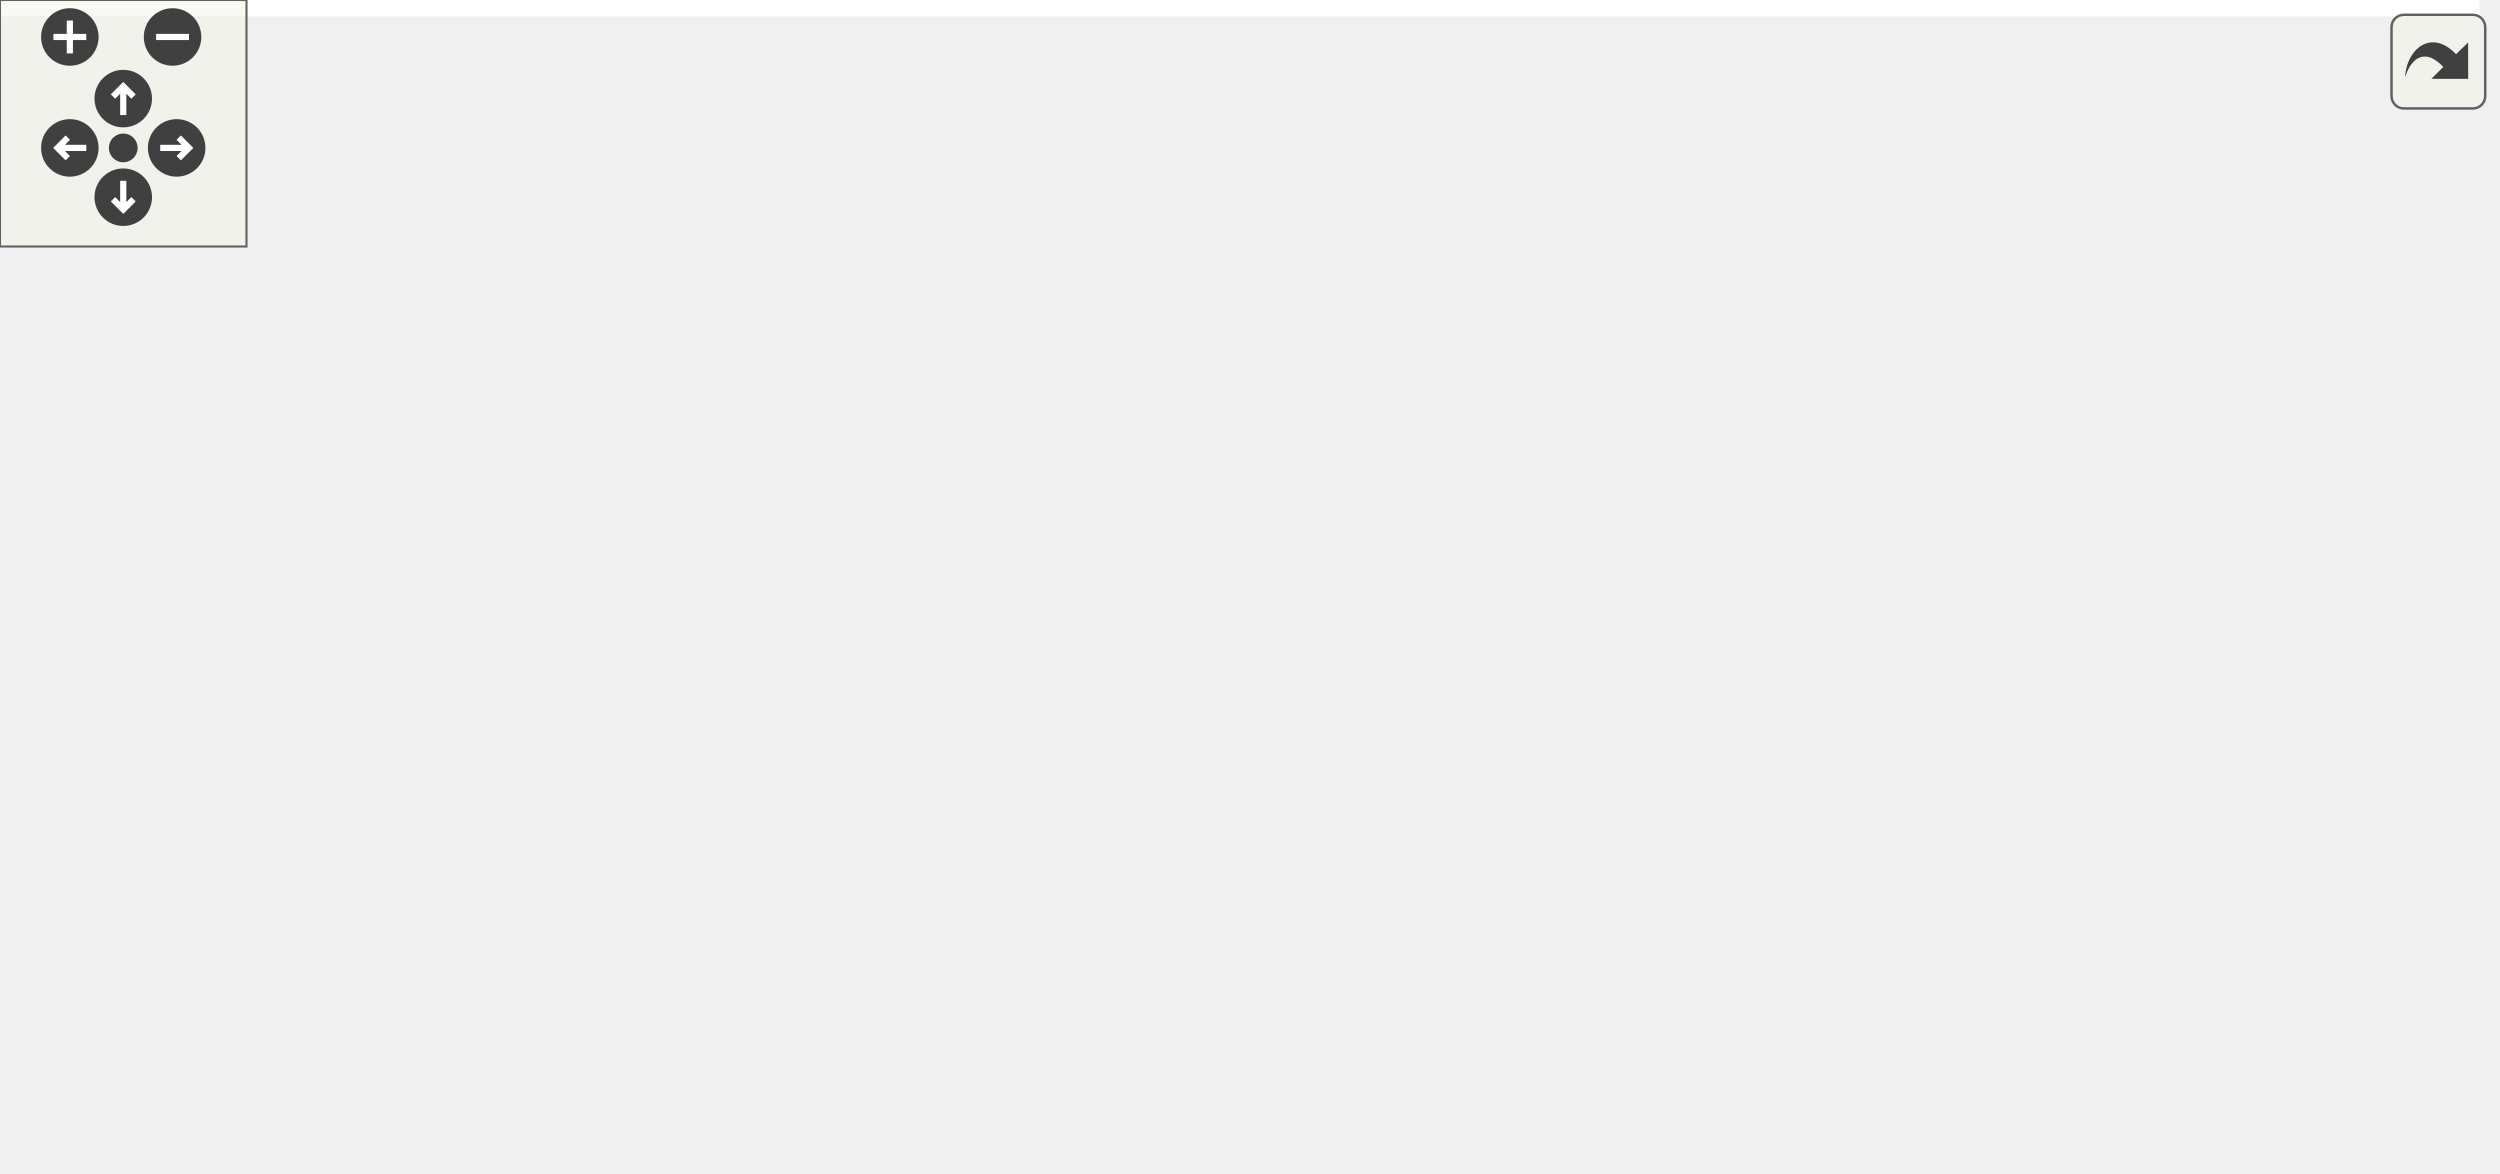
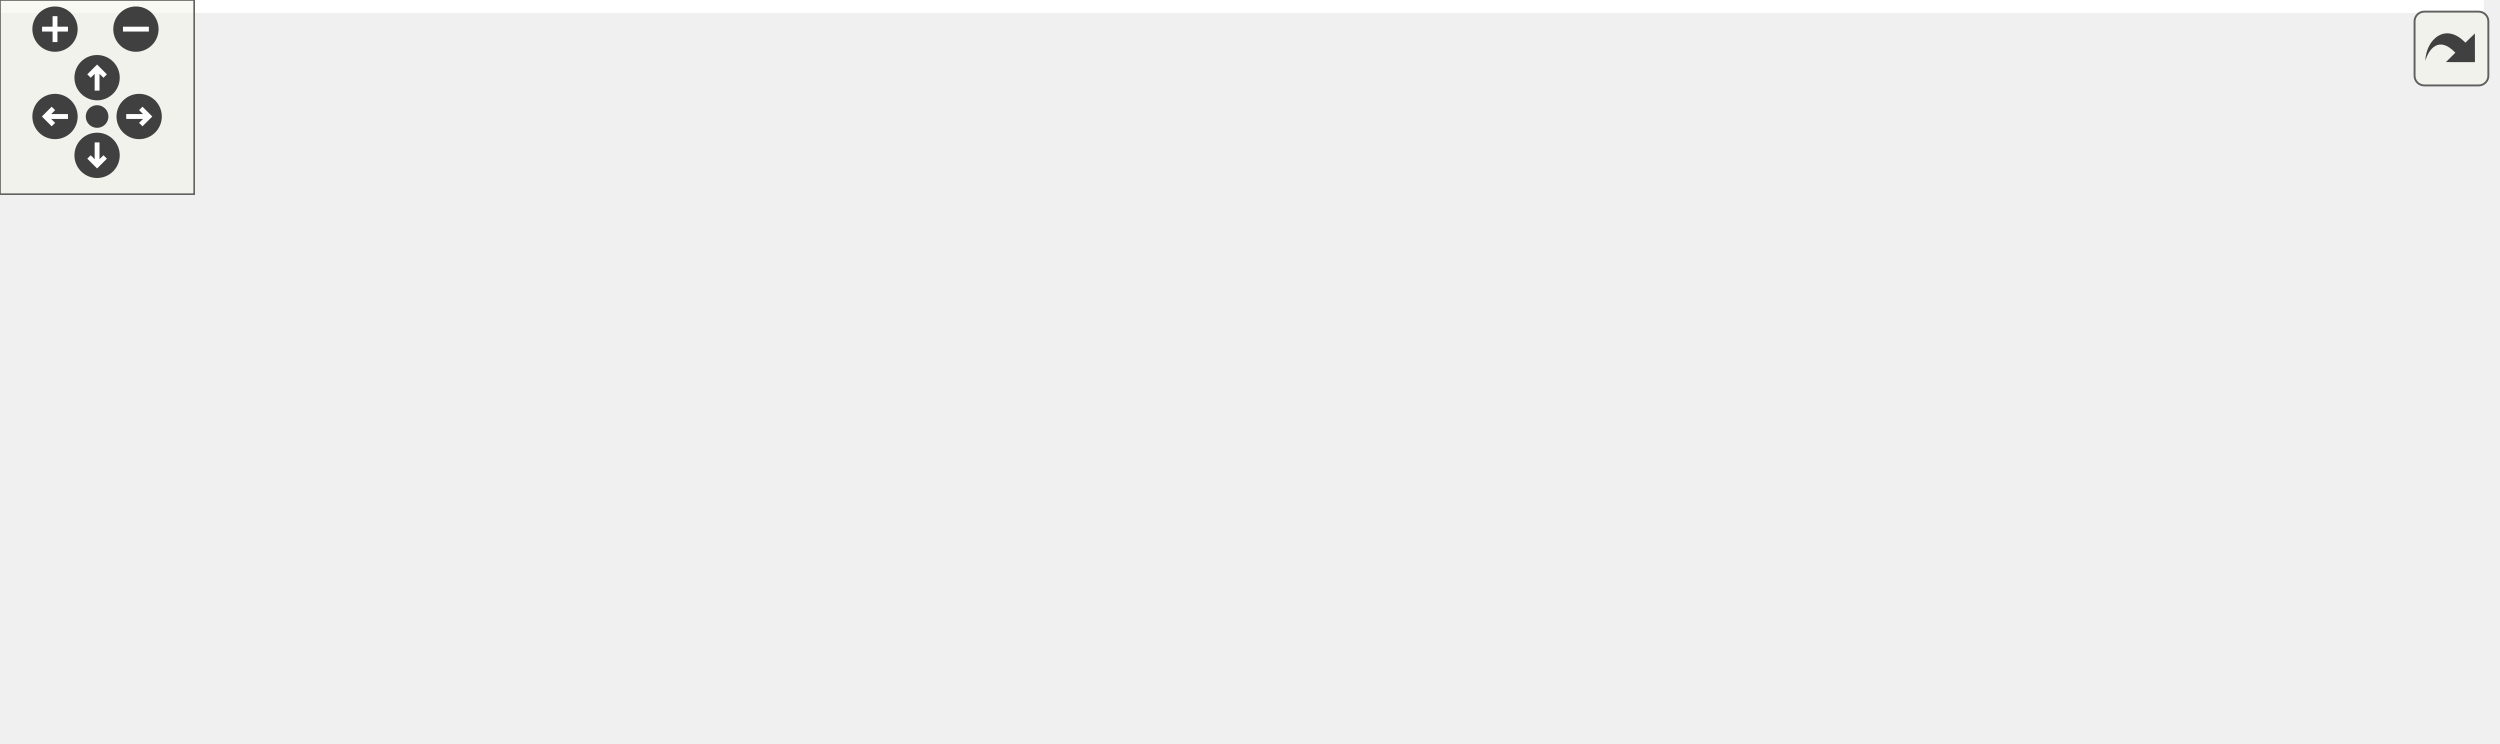
<svg xmlns="http://www.w3.org/2000/svg" xmlns:xlink="http://www.w3.org/1999/xlink" id="main" version="1.1" xml:space="preserve">
  <style type="text/css">
.edge:hover path { stroke: red; }
.edge:hover polygon { stroke: red; fill: red; }
</style>
  <defs>
    <circle id="rim" cx="0" cy="0" r="7" />
    <circle id="rim2" cx="0" cy="0" r="3.5" />
    <g id="zoomPlus">
      <use xlink:href="#rim" fill="#404040">
        <set attributeName="fill" to="#808080" begin="zoomplus.mouseover" end="zoomplus.mouseout" />
      </use>
      <path d="M-4,0h8M0,-4v8" fill="none" stroke="white" stroke-width="1.5" pointer-events="none" />
    </g>
    <g id="zoomMin">
      <use xlink:href="#rim" fill="#404040">
        <set attributeName="fill" to="#808080" begin="zoomminus.mouseover" end="zoomminus.mouseout" />
      </use>
      <path d="M-4,0h8" fill="none" stroke="white" stroke-width="1.5" pointer-events="none" />
    </g>
    <g id="dirArrow">
      <path fill="none" stroke="white" stroke-width="1.5" d="M0,-3.0v7 M-2.5,-0.5L0,-3.0L2.5,-0.5" />
    </g>
    <g id="resetDef">
      <use xlink:href="#rim2" fill="#404040">
        <set attributeName="fill" to="#808080" begin="reset.mouseover" end="reset.mouseout" />
      </use>
    </g>
  </defs>
  <svg id="graph" class="graph">
    <g id="viewport">
-       <polygon fill="white" stroke="transparent" points="-4,4 -4,-225 603.5,-225 603.5,4 -4,4" />
+       <polygon fill="white" stroke="transparent" points="-4,4 -4,-169 767.5,-169 767.5,4 -4,4" />
      <g id="node1" class="node">
        <g id="a_node1">
          <a xlink:title=" ">
-             <polygon fill="#bfbfbf" stroke="black" points="199,-190.5 199,-220.5 296,-220.5 296,-190.5 199,-190.5" />
-             <text text-anchor="start" x="207" y="-208.5" font-family="Helvetica,sans-Serif" font-size="10.00">include/f/f_op/f_op</text>
-             <text text-anchor="middle" x="247.5" y="-197.5" font-family="Helvetica,sans-Serif" font-size="10.00">_actor.h</text>
+             <polygon fill="#bfbfbf" stroke="black" points="358,-134.5 358,-164.5 455,-164.5 455,-134.5 358,-134.5" />
+             <text text-anchor="start" x="366" y="-152.5" font-family="Helvetica,sans-Serif" font-size="10.00">include/f/f_op/f_op</text>
+             <text text-anchor="middle" x="406.5" y="-141.5" font-family="Helvetica,sans-Serif" font-size="10.00">_actor.h</text>
          </a>
        </g>
      </g>
      <g id="node2" class="node">
        <g id="a_node2">
+           <a xlink:href="d__a__alink_8h.html" target="_top" xlink:title=" ">
+             <polygon fill="white" stroke="black" points="220,-67.5 220,-97.5 339,-97.5 339,-67.5 220,-67.5" />
+             <text text-anchor="start" x="228" y="-85.5" font-family="Helvetica,sans-Serif" font-size="10.00">include/d/d_a/d_a_alink</text>
+             <text text-anchor="middle" x="279.5" y="-74.5" font-family="Helvetica,sans-Serif" font-size="10.00">/d_a_alink.h</text>
+           </a>
+         </g>
+       </g>
+       <g id="edge1" class="edge">
+         <path fill="none" stroke="midnightblue" d="M369.8,-129.71C349.77,-119.46 325.38,-106.98 307,-97.58" />
+         <polygon fill="midnightblue" stroke="midnightblue" points="368.45,-132.96 378.94,-134.4 371.64,-126.72 368.45,-132.96" />
+       </g>
+       <g id="node5" class="node">
+         <g id="a_node5">
          <a xlink:href="d__a__player_8h.html" target="_top" xlink:title=" ">
-             <polygon fill="white" stroke="black" points="56.5,-123.5 56.5,-153.5 180.5,-153.5 180.5,-123.5 56.5,-123.5" />
-             <text text-anchor="start" x="64.5" y="-141.5" font-family="Helvetica,sans-Serif" font-size="10.00">include/d/d_a/d_a_player</text>
-             <text text-anchor="middle" x="118.5" y="-130.5" font-family="Helvetica,sans-Serif" font-size="10.00">/d_a_player.h</text>
-           </a>
-         </g>
-       </g>
-       <g id="edge1" class="edge">
-         <path fill="none" stroke="midnightblue" d="M210.49,-185.85C190.1,-175.58 165.19,-163.03 146.44,-153.58" />
-         <polygon fill="midnightblue" stroke="midnightblue" points="209,-189.02 219.51,-190.4 212.15,-182.77 209,-189.02" />
-       </g>
-       <g id="node3" class="node">
-         <g id="a_node3">
-           <a xlink:href="d__a__alink_8h.html" target="_top" xlink:title=" ">
-             <polygon fill="white" stroke="black" points="59,-56.5 59,-86.5 178,-86.5 178,-56.5 59,-56.5" />
-             <text text-anchor="start" x="67" y="-74.5" font-family="Helvetica,sans-Serif" font-size="10.00">include/d/d_a/d_a_alink</text>
-             <text text-anchor="middle" x="118.5" y="-63.5" font-family="Helvetica,sans-Serif" font-size="10.00">/d_a_alink.h</text>
+             <polygon fill="white" stroke="black" points="262.5,-0.5 262.5,-30.5 386.5,-30.5 386.5,-0.5 262.5,-0.5" />
+             <text text-anchor="start" x="270.5" y="-18.5" font-family="Helvetica,sans-Serif" font-size="10.00">include/d/d_a/d_a_player</text>
+             <text text-anchor="middle" x="324.5" y="-7.5" font-family="Helvetica,sans-Serif" font-size="10.00">/d_a_player.h</text>
          </a>
        </g>
      </g>
      <g id="edge6" class="edge">
-         <path fill="none" stroke="midnightblue" d="M234.13,-181.6C223.39,-164.35 207.22,-140.72 189.5,-123 175.38,-108.88 156.94,-95.9 142.4,-86.63" />
-         <polygon fill="midnightblue" stroke="midnightblue" points="231.32,-183.73 239.51,-190.46 237.3,-180.09 231.32,-183.73" />
+         <path fill="none" stroke="midnightblue" d="M392.42,-125.83C375.42,-98.47 347.35,-53.28 333.21,-30.52" />
+         <polygon fill="midnightblue" stroke="midnightblue" points="389.47,-127.73 397.72,-134.37 395.42,-124.03 389.47,-127.73" />
      </g>
      <g id="node6" class="node">
        <g id="a_node6">
          <a xlink:href="d__bomb_8h.html" target="_top" xlink:title=" ">
-             <polygon fill="white" stroke="black" points="237,-123.5 237,-153.5 338,-153.5 338,-123.5 237,-123.5" />
-             <text text-anchor="start" x="245" y="-141.5" font-family="Helvetica,sans-Serif" font-size="10.00">include/d/d_bomb/d</text>
-             <text text-anchor="middle" x="287.5" y="-130.5" font-family="Helvetica,sans-Serif" font-size="10.00">_bomb.h</text>
+             <polygon fill="white" stroke="black" points="396,-67.5 396,-97.5 497,-97.5 497,-67.5 396,-67.5" />
+             <text text-anchor="start" x="404" y="-85.5" font-family="Helvetica,sans-Serif" font-size="10.00">include/d/d_bomb/d</text>
+             <text text-anchor="middle" x="446.5" y="-74.5" font-family="Helvetica,sans-Serif" font-size="10.00">_bomb.h</text>
          </a>
        </g>
      </g>
      <g id="edge7" class="edge">
-         <path fill="none" stroke="midnightblue" d="M261.43,-181.87C267.22,-172.46 273.76,-161.83 278.84,-153.58" />
-         <polygon fill="midnightblue" stroke="midnightblue" points="258.44,-180.05 256.18,-190.4 264.4,-183.71 258.44,-180.05" />
+         <path fill="none" stroke="midnightblue" d="M420.43,-125.87C426.22,-116.46 432.76,-105.83 437.84,-97.58" />
+         <polygon fill="midnightblue" stroke="midnightblue" points="417.44,-124.05 415.18,-134.4 423.4,-127.71 417.44,-124.05" />
      </g>
      <g id="node8" class="node">
        <g id="a_node8">
          <a xlink:href="d__lib_8h.html" target="_top" xlink:title=" ">
-             <polygon fill="white" stroke="black" points="356.5,-129 356.5,-148 466.5,-148 466.5,-129 356.5,-129" />
-             <text text-anchor="middle" x="411.5" y="-136" font-family="Helvetica,sans-Serif" font-size="10.00">include/d/d_lib/d_lib.h</text>
+             <polygon fill="white" stroke="black" points="515.5,-73 515.5,-92 625.5,-92 625.5,-73 515.5,-73" />
+             <text text-anchor="middle" x="570.5" y="-80" font-family="Helvetica,sans-Serif" font-size="10.00">include/d/d_lib/d_lib.h</text>
          </a>
        </g>
      </g>
      <g id="edge9" class="edge">
-         <path fill="none" stroke="midnightblue" d="M292.61,-186.62C324.35,-174.04 365.41,-157.77 390.04,-148.01" />
-         <polygon fill="midnightblue" stroke="midnightblue" points="291.09,-183.46 283.09,-190.4 293.67,-189.97 291.09,-183.46" />
+         <path fill="none" stroke="midnightblue" d="M451.61,-130.62C483.35,-118.04 524.41,-101.77 549.04,-92.01" />
+         <polygon fill="midnightblue" stroke="midnightblue" points="450.09,-127.46 442.09,-134.4 452.67,-133.97 450.09,-127.46" />
+       </g>
+       <g id="node3" class="node">
+         <g id="a_node3">
+           <a xlink:href="d__attention_8cpp.html" target="_top" xlink:title=" ">
+             <polygon fill="white" stroke="black" points="0,-6 0,-25 107,-25 107,-6 0,-6" />
+             <text text-anchor="middle" x="53.5" y="-13" font-family="Helvetica,sans-Serif" font-size="10.00">src/d/d_attention.cpp</text>
+           </a>
+         </g>
      </g>
      <g id="edge2" class="edge">
-         <path fill="none" stroke="midnightblue" d="M111.95,-113.4C111.51,-104.37 111.8,-94.41 112.83,-86.58" />
-         <polygon fill="midnightblue" stroke="midnightblue" points="108.47,-113.74 112.82,-123.4 115.44,-113.13 108.47,-113.74" />
-       </g>
-       <g id="edge5" class="edge">
-         <path fill="none" stroke="midnightblue" d="M125.04,-96.57C125.49,-105.6 125.21,-115.56 124.18,-123.4" />
-         <polygon fill="midnightblue" stroke="midnightblue" points="128.53,-96.24 124.17,-86.58 121.55,-96.84 128.53,-96.24" />
+         <path fill="none" stroke="midnightblue" d="M220.99,-64.67C176.82,-51.97 118.05,-35.06 83.15,-25.03" />
+         <polygon fill="midnightblue" stroke="midnightblue" points="220.16,-68.08 230.74,-67.48 222.1,-61.35 220.16,-68.08" />
      </g>
      <g id="node4" class="node">
        <g id="a_node4">
-           <a xlink:href="d__attention_8cpp.html" target="_top" xlink:title=" ">
-             <polygon fill="white" stroke="black" points="0,-0.5 0,-19.5 107,-19.5 107,-0.5 0,-0.5" />
-             <text text-anchor="middle" x="53.5" y="-7.5" font-family="Helvetica,sans-Serif" font-size="10.00">src/d/d_attention.cpp</text>
+           <a xlink:href="d__a__alink_8cpp.html" target="_top" xlink:title=" ">
+             <polygon fill="white" stroke="black" points="125,-6 125,-25 244,-25 244,-6 125,-6" />
+             <text text-anchor="middle" x="184.5" y="-13" font-family="Helvetica,sans-Serif" font-size="10.00">src/d/d_a/d_a_alink.cpp</text>
          </a>
        </g>
      </g>
      <g id="edge3" class="edge">
-         <path fill="none" stroke="midnightblue" d="M95.67,-49.6C84.43,-39.32 71.51,-27.48 62.96,-19.66" />
-         <polygon fill="midnightblue" stroke="midnightblue" points="93.36,-52.23 103.1,-56.4 98.08,-47.07 93.36,-52.23" />
-       </g>
-       <g id="node5" class="node">
-         <g id="a_node5">
-           <a xlink:href="d__a__alink_8cpp.html" target="_top" xlink:title=" ">
-             <polygon fill="white" stroke="black" points="125,-0.5 125,-19.5 244,-19.5 244,-0.5 125,-0.5" />
-             <text text-anchor="middle" x="184.5" y="-7.5" font-family="Helvetica,sans-Serif" font-size="10.00">src/d/d_a/d_a_alink.cpp</text>
-           </a>
-         </g>
+         <path fill="none" stroke="midnightblue" d="M250.48,-61.64C232.55,-49.37 210.46,-34.26 196.93,-25.01" />
+         <polygon fill="midnightblue" stroke="midnightblue" points="248.66,-64.64 258.89,-67.4 252.61,-58.86 248.66,-64.64" />
      </g>
      <g id="edge4" class="edge">
-         <path fill="none" stroke="midnightblue" d="M141.69,-49.6C153.09,-39.32 166.22,-27.48 174.9,-19.66" />
-         <polygon fill="midnightblue" stroke="midnightblue" points="139.22,-47.1 134.14,-56.4 143.91,-52.3 139.22,-47.1" />
+         <path fill="none" stroke="midnightblue" d="M288.89,-58.58C294.82,-49.24 302.35,-38.75 309.08,-30.58" />
+         <polygon fill="midnightblue" stroke="midnightblue" points="285.74,-57.02 283.59,-67.4 291.74,-60.63 285.74,-57.02" />
+       </g>
+       <g id="edge5" class="edge">
+         <path fill="none" stroke="midnightblue" d="M315.13,-39.39C309.21,-48.73 301.68,-59.22 294.94,-67.4" />
+         <polygon fill="midnightblue" stroke="midnightblue" points="318.28,-40.95 320.43,-30.58 312.28,-37.35 318.28,-40.95" />
      </g>
      <g id="node7" class="node">
        <g id="a_node7">
          <a xlink:href="d__bomb_8cpp.html" target="_top" xlink:title=" ">
-             <polygon fill="white" stroke="black" points="240.5,-62 240.5,-81 334.5,-81 334.5,-62 240.5,-62" />
-             <text text-anchor="middle" x="287.5" y="-69" font-family="Helvetica,sans-Serif" font-size="10.00">src/d/d_bomb.cpp</text>
+             <polygon fill="white" stroke="black" points="404.5,-6 404.5,-25 498.5,-25 498.5,-6 404.5,-6" />
+             <text text-anchor="middle" x="451.5" y="-13" font-family="Helvetica,sans-Serif" font-size="10.00">src/d/d_bomb.cpp</text>
          </a>
        </g>
      </g>
      <g id="edge8" class="edge">
-         <path fill="none" stroke="midnightblue" d="M287.5,-113.25C287.5,-102.02 287.5,-89.38 287.5,-81.19" />
-         <polygon fill="midnightblue" stroke="midnightblue" points="284,-113.4 287.5,-123.4 291,-113.4 284,-113.4" />
+         <path fill="none" stroke="midnightblue" d="M448.37,-57.25C449.23,-46.02 450.2,-33.38 450.83,-25.19" />
+         <polygon fill="midnightblue" stroke="midnightblue" points="444.86,-57.16 447.58,-67.4 451.84,-57.69 444.86,-57.16" />
      </g>
      <g id="node9" class="node">
        <g id="a_node9">
          <a xlink:href="d__lib_8cpp.html" target="_top" xlink:title=" ">
-             <polygon fill="white" stroke="black" points="361.5,-62 361.5,-81 441.5,-81 441.5,-62 361.5,-62" />
-             <text text-anchor="middle" x="401.5" y="-69" font-family="Helvetica,sans-Serif" font-size="10.00">src/d/d_lib.cpp</text>
+             <polygon fill="white" stroke="black" points="525.5,-6 525.5,-25 605.5,-25 605.5,-6 525.5,-6" />
+             <text text-anchor="middle" x="565.5" y="-13" font-family="Helvetica,sans-Serif" font-size="10.00">src/d/d_lib.cpp</text>
          </a>
        </g>
      </g>
      <g id="edge10" class="edge">
-         <path fill="none" stroke="midnightblue" d="M408.58,-118.54C406.68,-106.17 404.29,-90.62 402.83,-81.13" />
-         <polygon fill="midnightblue" stroke="midnightblue" points="405.17,-119.38 410.15,-128.73 412.09,-118.32 405.17,-119.38" />
+         <path fill="none" stroke="midnightblue" d="M569.04,-62.54C568.09,-50.17 566.89,-34.62 566.16,-25.13" />
+         <polygon fill="midnightblue" stroke="midnightblue" points="565.57,-63.03 569.83,-72.73 572.55,-62.49 565.57,-63.03" />
      </g>
      <g id="node10" class="node">
        <g id="a_node10">
          <a xlink:href="f__pc__manager_8cpp.html" target="_top" xlink:title=" ">
-             <polygon fill="white" stroke="black" points="459.5,-62 459.5,-81 599.5,-81 599.5,-62 459.5,-62" />
-             <text text-anchor="middle" x="529.5" y="-69" font-family="Helvetica,sans-Serif" font-size="10.00">src/f/f_pc/f_pc_manager.cpp</text>
+             <polygon fill="white" stroke="black" points="623.5,-6 623.5,-25 763.5,-25 763.5,-6 623.5,-6" />
+             <text text-anchor="middle" x="693.5" y="-13" font-family="Helvetica,sans-Serif" font-size="10.00">src/f/f_pc/f_pc_manager.cpp</text>
          </a>
        </g>
      </g>
      <g id="edge11" class="edge">
-         <path fill="none" stroke="midnightblue" d="M436.39,-123.79C459.78,-110.9 494.06,-92.02 513.84,-81.13" />
-         <polygon fill="midnightblue" stroke="midnightblue" points="434.48,-120.84 427.41,-128.73 437.86,-126.97 434.48,-120.84" />
+         <path fill="none" stroke="midnightblue" d="M595.85,-68.1C620.21,-55.23 656.3,-36.16 677.1,-25.17" />
+         <polygon fill="midnightblue" stroke="midnightblue" points="594.04,-65.1 586.83,-72.87 597.31,-71.29 594.04,-65.1" />
      </g>
    </g>
  </svg>
  <g id="navigator" transform="translate(0 0)" fill="#404254">
    <rect fill="#f2f5e9" fill-opacity="0.5" stroke="#606060" stroke-width=".5" x="0" y="0" width="60" height="60" />
    <use id="zoomplus" xlink:href="#zoomPlus" x="17" y="9" />
    <use id="zoomminus" xlink:href="#zoomMin" x="42" y="9" />
    <use id="reset" xlink:href="#resetDef" x="30" y="36" />
    <g id="arrowUp" xlink:href="#dirArrow" transform="translate(30 24)">
      <use xlink:href="#rim" fill="#404040">
        <set attributeName="fill" to="#808080" begin="arrowUp.mouseover" end="arrowUp.mouseout" />
      </use>
      <path fill="none" stroke="white" stroke-width="1.5" d="M0,-3.0v7 M-2.5,-0.5L0,-3.0L2.5,-0.5" />
    </g>
    <g id="arrowRight" xlink:href="#dirArrow" transform="rotate(90) translate(36 -43)">
      <use xlink:href="#rim" fill="#404040">
        <set attributeName="fill" to="#808080" begin="arrowRight.mouseover" end="arrowRight.mouseout" />
      </use>
      <path fill="none" stroke="white" stroke-width="1.5" d="M0,-3.0v7 M-2.5,-0.5L0,-3.0L2.5,-0.5" />
    </g>
    <g id="arrowDown" xlink:href="#dirArrow" transform="rotate(180) translate(-30 -48)">
      <use xlink:href="#rim" fill="#404040">
        <set attributeName="fill" to="#808080" begin="arrowDown.mouseover" end="arrowDown.mouseout" />
      </use>
      <path fill="none" stroke="white" stroke-width="1.5" d="M0,-3.0v7 M-2.5,-0.5L0,-3.0L2.5,-0.5" />
    </g>
    <g id="arrowLeft" xlink:href="#dirArrow" transform="rotate(270) translate(-36 17)">
      <use xlink:href="#rim" fill="#404040">
        <set attributeName="fill" to="#808080" begin="arrowLeft.mouseover" end="arrowLeft.mouseout" />
      </use>
      <path fill="none" stroke="white" stroke-width="1.5" d="M0,-3.0v7 M-2.5,-0.5L0,-3.0L2.5,-0.5" />
    </g>
  </g>
  <svg viewBox="0 0 15 15" width="100%" height="30px" preserveAspectRatio="xMaxYMin meet">
    <g id="arrow_out" transform="scale(0.3 0.3)">
      <a xlink:href="f__op__actor_8h__dep__incl_org.svg" target="_base">
        <rect id="button" ry="5" rx="5" y="6" x="6" height="38" width="38" fill="#f2f5e9" fill-opacity="0.5" stroke="#606060" stroke-width="1.0" />
        <path id="arrow" d="M 11.5,31.437 C 11.94,20.098 22.043,11.323 32.159,21.979 L 37.069,17.246 C 37.069,17.246 37.088,32 37.088,32 L 22.16,31.978 C 22.16,31.978 26.998,27.14 26.998,27.14 C 18.529,18.264 13.292,25.23 11.5,31.437 z" style="fill:#404040;" />
      </a>
    </g>
  </svg>
</svg>
